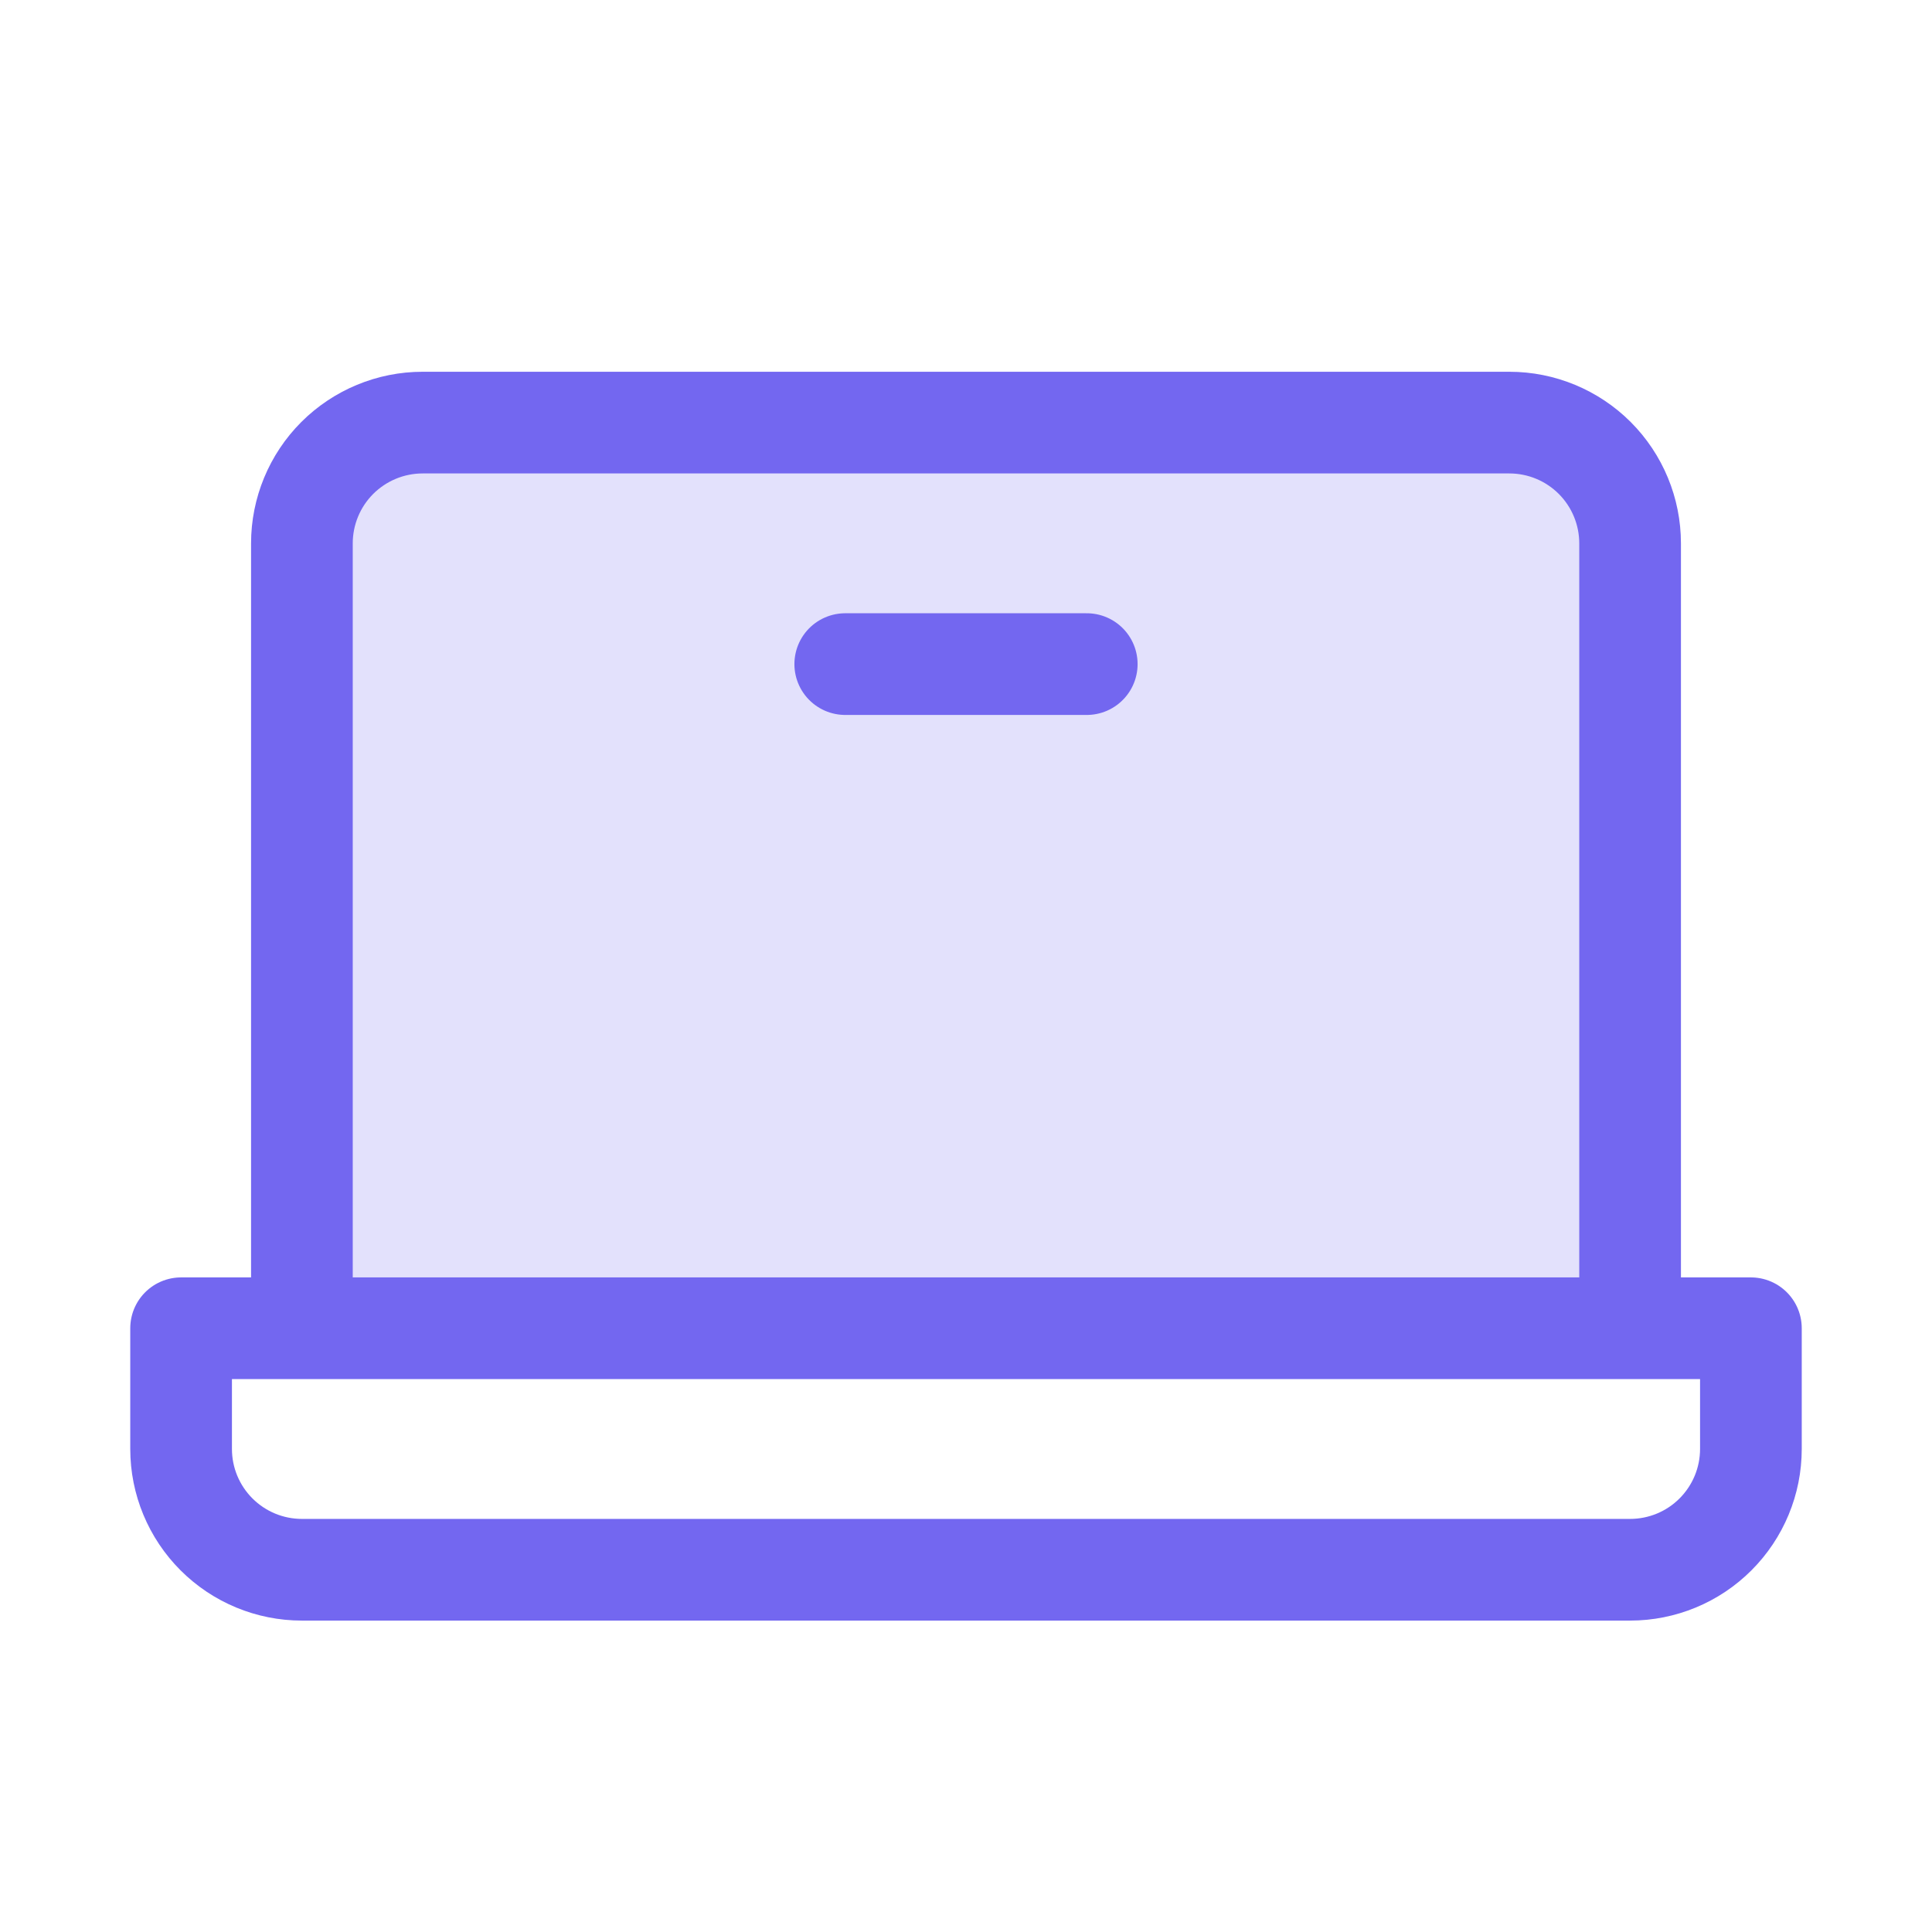
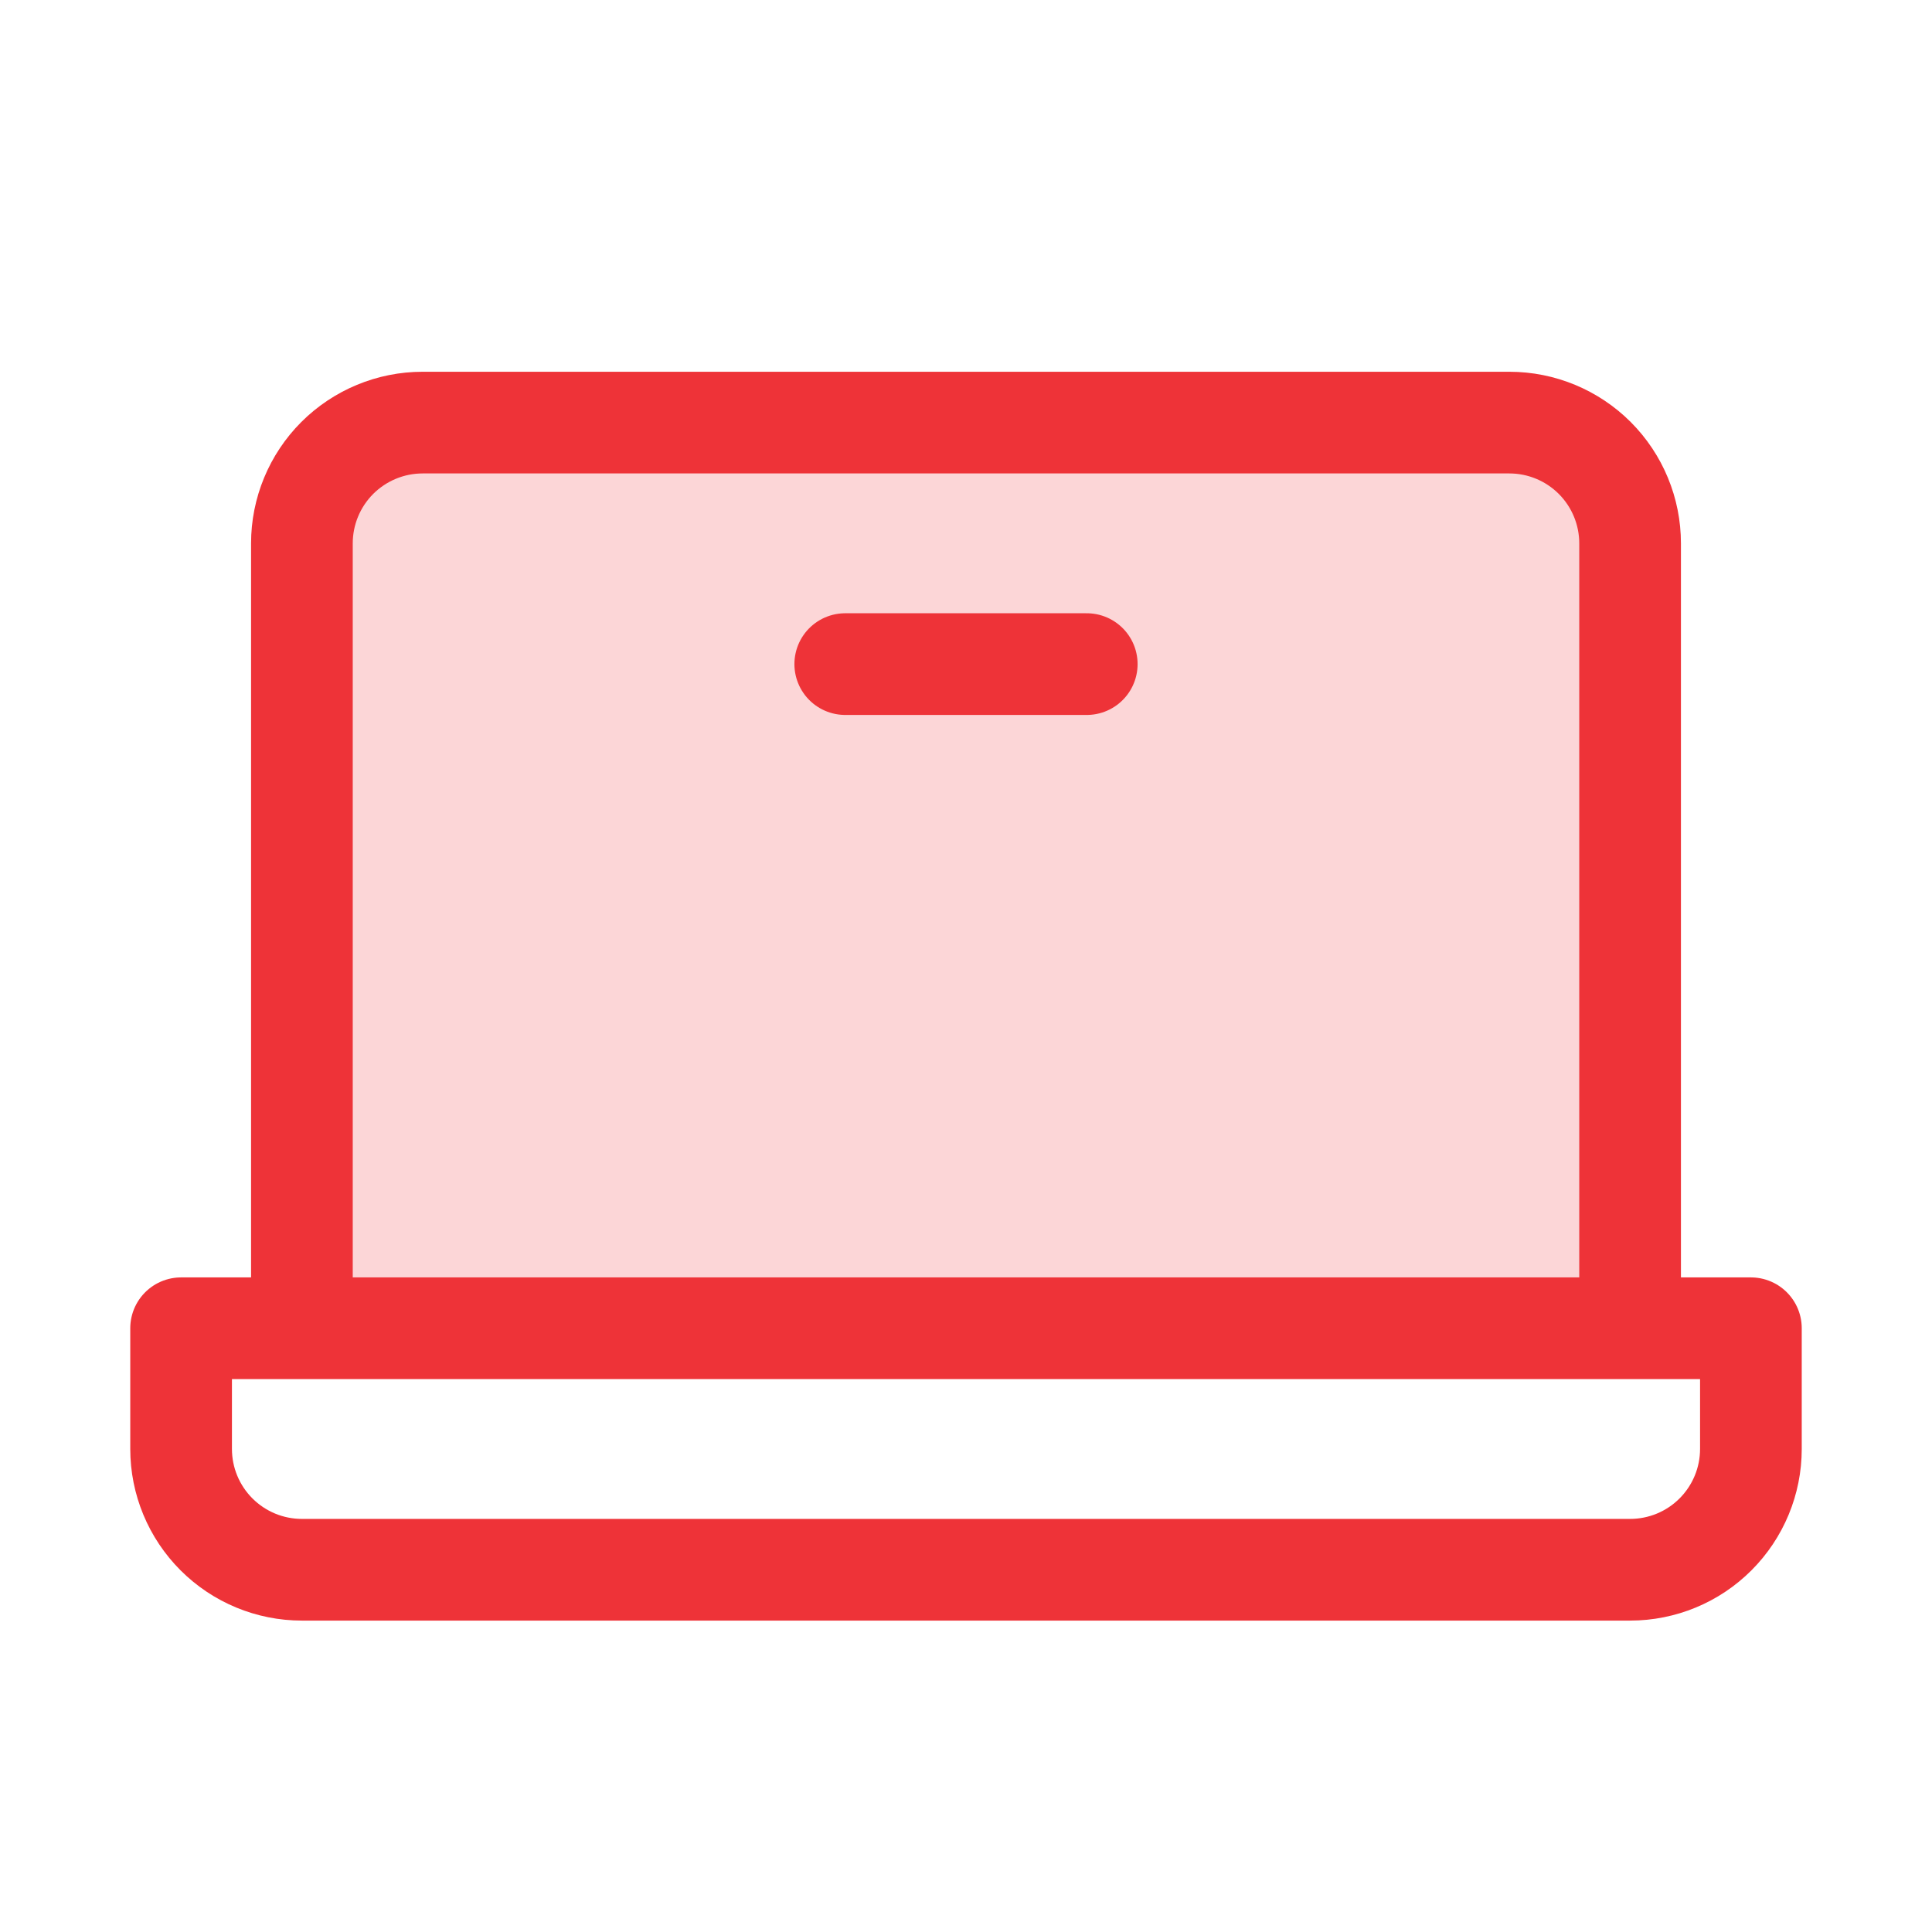
<svg xmlns="http://www.w3.org/2000/svg" width="38" height="38" viewBox="0 0 38 38" fill="none">
  <g id="Laptop">
-     <path id="Vector" opacity="0.2" d="M5.938 26.125V10.688C5.938 10.058 6.188 9.454 6.633 9.008C7.079 8.563 7.683 8.312 8.312 8.312H29.688C30.317 8.312 30.922 8.563 31.367 9.008C31.812 9.454 32.062 10.058 32.062 10.688V26.125H5.938Z" fill="#7367F0" />
-     <path id="Vector_2" d="M5.938 26.125V10.688C5.938 10.058 6.188 9.454 6.633 9.008C7.079 8.563 7.683 8.312 8.312 8.312H29.688C30.317 8.312 30.922 8.563 31.367 9.008C31.812 9.454 32.062 10.058 32.062 10.688V26.125M21.375 13.062H16.625M3.562 26.125H34.438V28.5C34.438 29.13 34.187 29.734 33.742 30.179C33.297 30.625 32.692 30.875 32.062 30.875H5.938C5.308 30.875 4.704 30.625 4.258 30.179C3.813 29.734 3.562 29.13 3.562 28.5V26.125Z" stroke="#7367F0" stroke-width="2" stroke-linecap="round" stroke-linejoin="round" />
+     <path id="Vector" opacity="0.2" d="M5.938 26.125V10.688C5.938 10.058 6.188 9.454 6.633 9.008C7.079 8.563 7.683 8.312 8.312 8.312H29.688C30.317 8.312 30.922 8.563 31.367 9.008C31.812 9.454 32.062 10.058 32.062 10.688V26.125H5.938Z" fill="#EE3338" />
+     <path id="Vector_2" d="M5.938 26.125V10.688C5.938 10.058 6.188 9.454 6.633 9.008C7.079 8.563 7.683 8.312 8.312 8.312H29.688C30.317 8.312 30.922 8.563 31.367 9.008C31.812 9.454 32.062 10.058 32.062 10.688V26.125M21.375 13.062H16.625M3.562 26.125H34.438V28.5C34.438 29.13 34.187 29.734 33.742 30.179C33.297 30.625 32.692 30.875 32.062 30.875H5.938C5.308 30.875 4.704 30.625 4.258 30.179C3.813 29.734 3.562 29.13 3.562 28.5V26.125Z" stroke="#EE3338" stroke-width="2" stroke-linecap="round" stroke-linejoin="round" />
  </g>
</svg>
